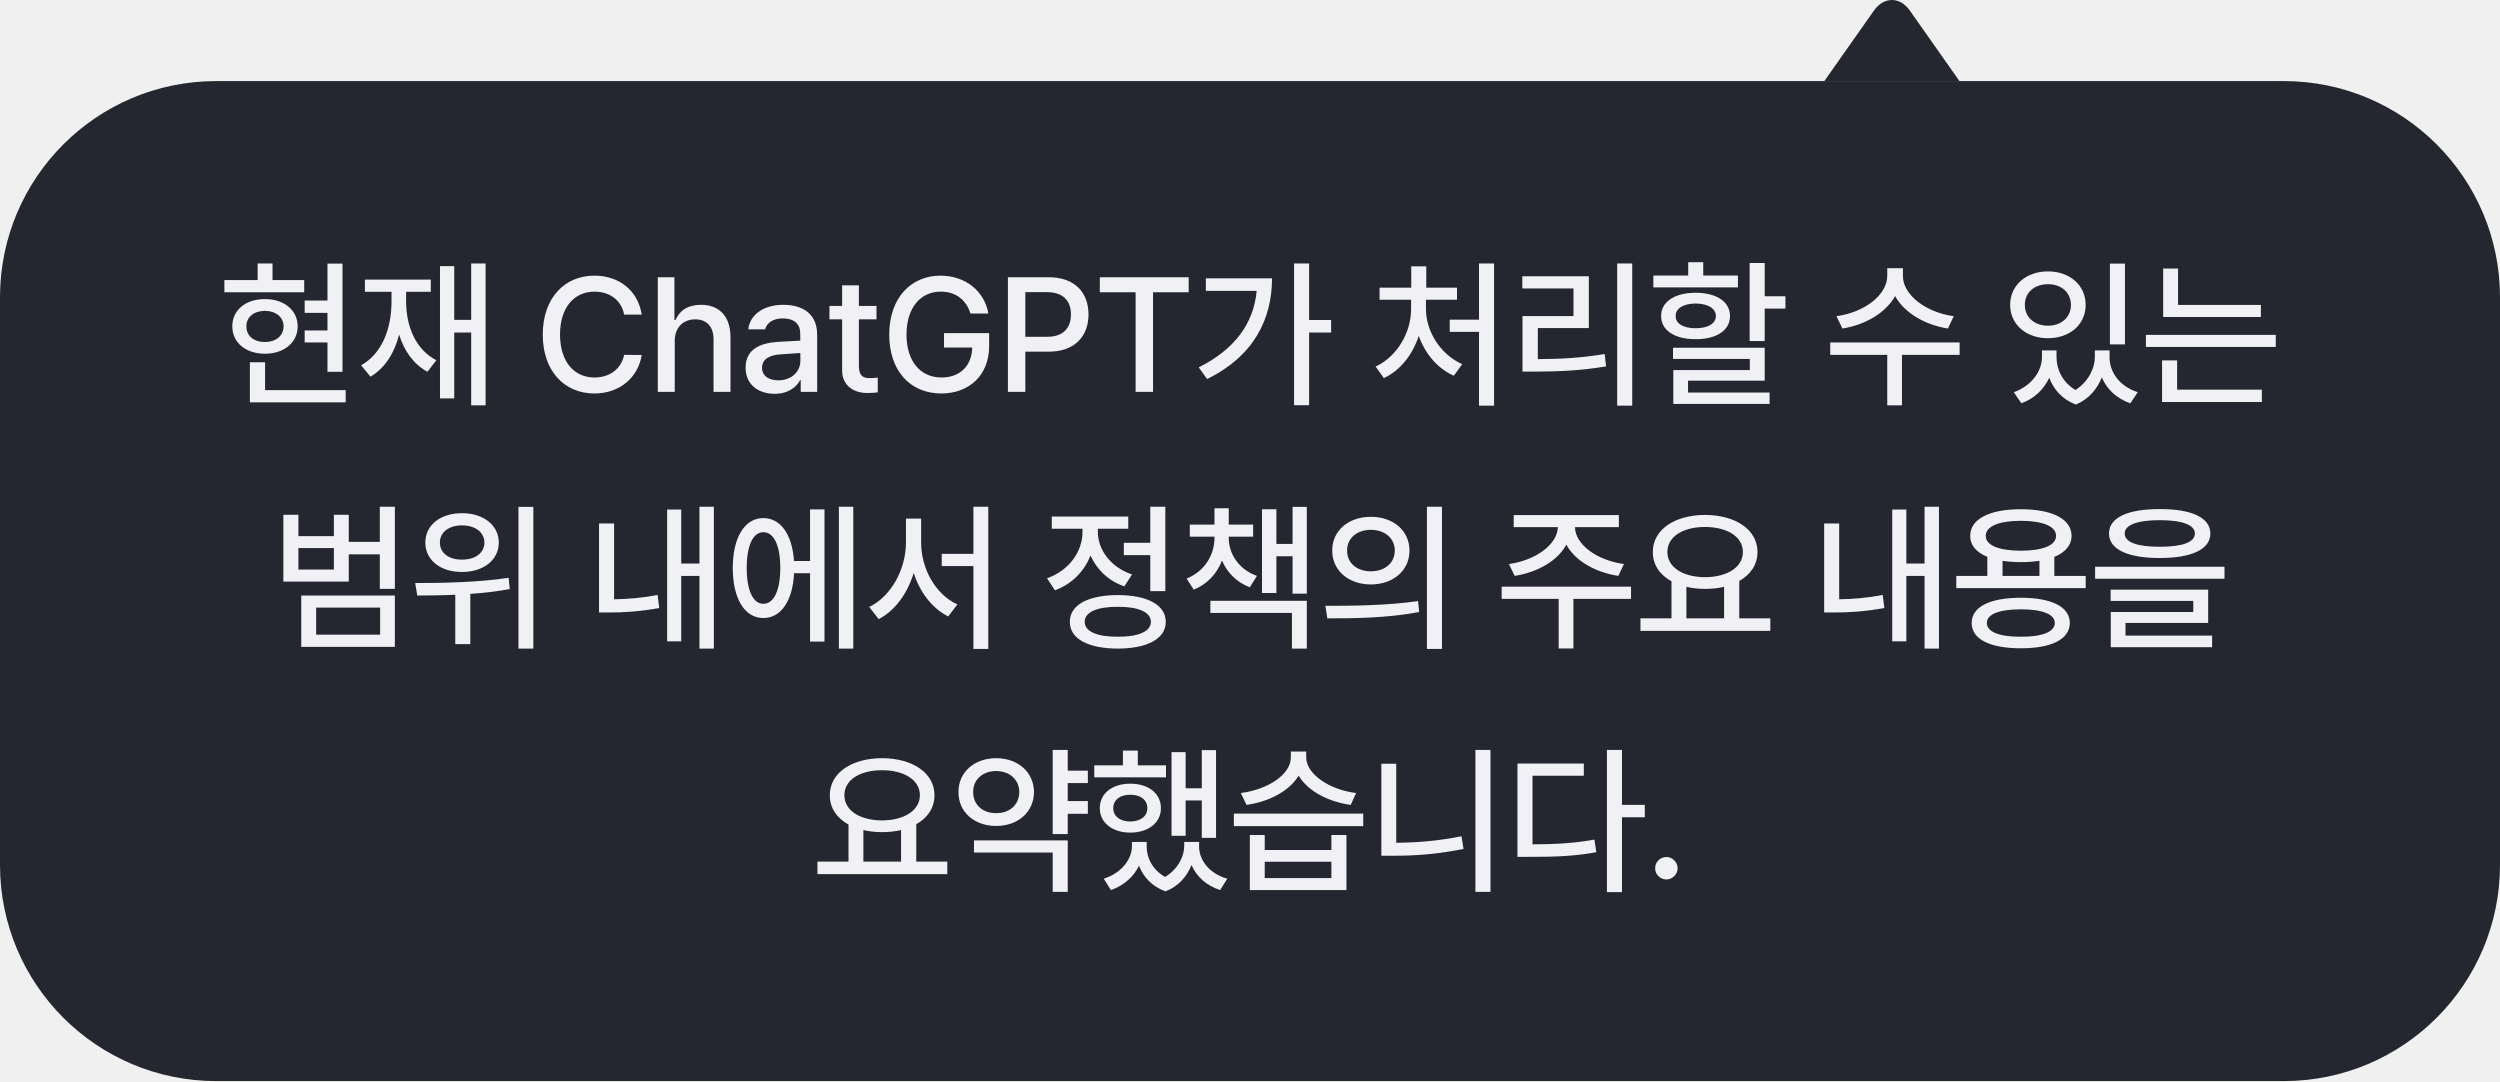
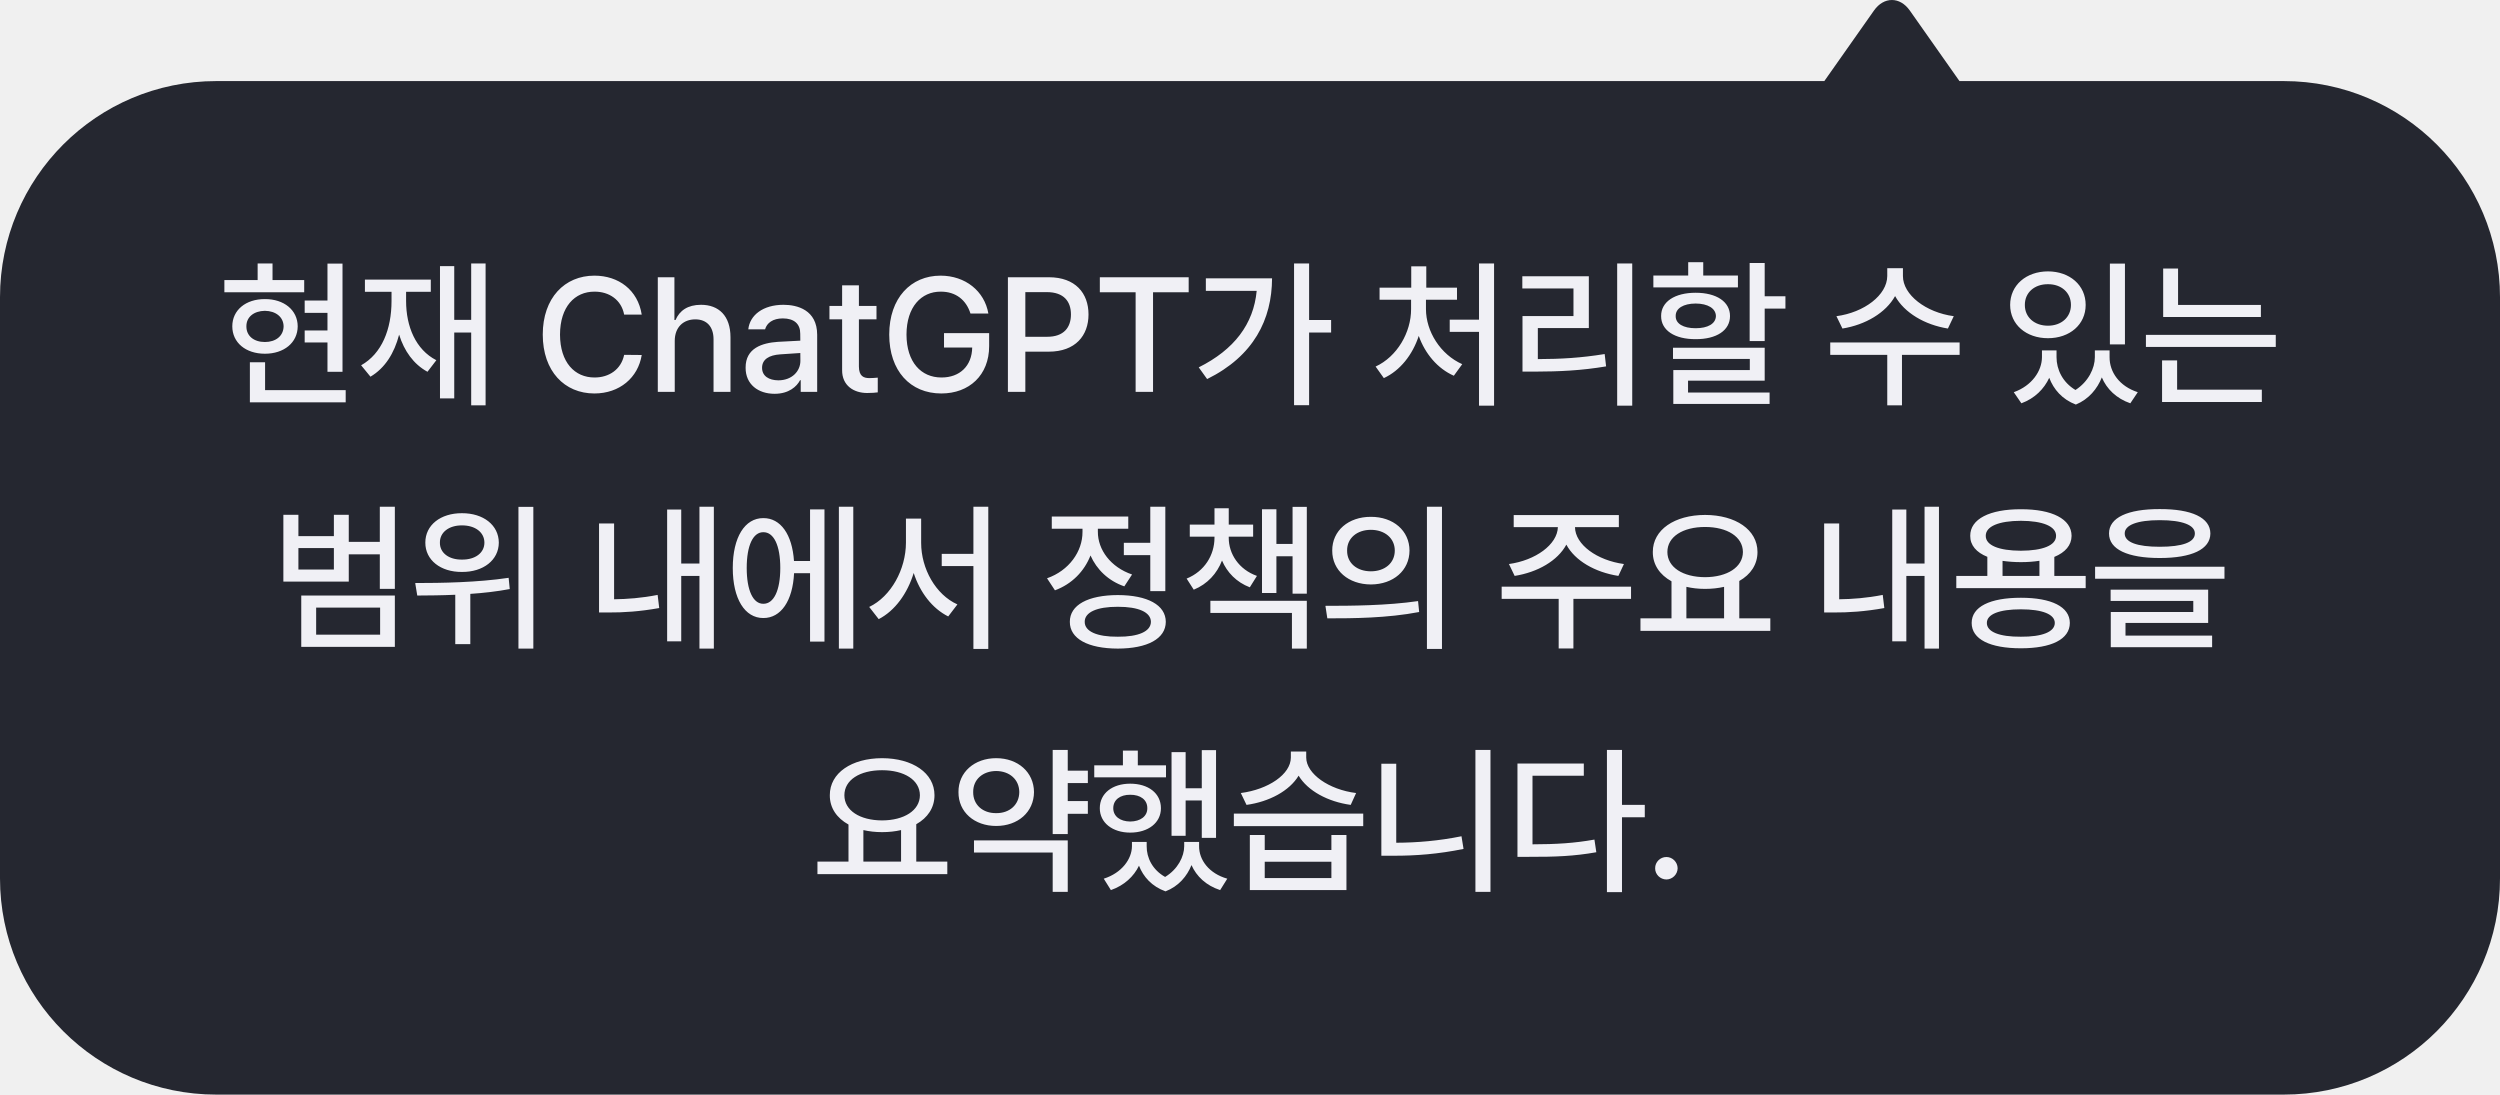
- <svg xmlns="http://www.w3.org/2000/svg" width="185" height="80" viewBox="0 0 185 80" fill="none">
-   <g clip-path="url(#clip0_604_13950)">
-     <path fill-rule="evenodd" clip-rule="evenodd" d="M145 6L141.326 0.78C140.594 -0.26 139.406 -0.26 138.674 0.78L135 6L145 6Z" fill="#252730" />
-   </g>
-   <rect y="6" width="185" height="74" rx="16" fill="#252730" />
+ <svg xmlns="http://www.w3.org/2000/svg" width="185" height="81" viewBox="0 0 185 81" fill="none">
+   <path d="M141.326 0.78L145 6H169C177.837 6 185 13.163 185 22V65C185 73.837 177.837 81 169 81H16C7.163 81 0 73.837 0 65V22C0 13.163 7.163 6 16 6L135 6L138.674 0.78C139.406 -0.26 140.594 -0.26 141.326 0.78Z" fill="#252730" />
  <path d="M25.346 19.508V27.512H24.233V25.344H22.546V24.453H24.233V23.152H22.546V22.238H24.233V19.508H25.346ZM16.604 21.629V20.727H19.065V19.496H20.167V20.727H22.511V21.629H16.604ZM17.19 24.148C17.19 22.947 18.186 22.127 19.604 22.133C21.016 22.127 22.024 22.947 22.03 24.148C22.024 25.355 21.016 26.176 19.604 26.176C18.186 26.176 17.19 25.355 17.19 24.148ZM18.233 24.148C18.227 24.863 18.79 25.309 19.604 25.309C20.407 25.309 20.975 24.863 20.987 24.148C20.975 23.457 20.407 23.012 19.604 23C18.79 23.012 18.227 23.457 18.233 24.148ZM18.491 29.773V26.809H19.616V28.871H25.581V29.773H18.491ZM35.934 19.496V29.996H34.868V24.605H33.614V29.48H32.559V19.695H33.614V23.668H34.868V19.496H35.934ZM26.723 27.031C28.258 26.17 28.973 24.359 28.973 22.273V21.594H27.004V20.691H31.879V21.594H30.051V22.273C30.051 24.16 30.76 25.871 32.289 26.656L31.633 27.512C30.602 26.949 29.91 25.971 29.535 24.764C29.178 26.141 28.487 27.242 27.414 27.875L26.723 27.031ZM46.187 23.281C45.982 22.186 45.074 21.576 43.996 21.582C42.531 21.576 41.447 22.701 41.441 24.758C41.447 26.826 42.537 27.939 43.996 27.934C45.062 27.939 45.965 27.342 46.187 26.258L47.488 26.27C47.218 27.945 45.853 29.117 43.984 29.117C41.775 29.117 40.164 27.471 40.164 24.758C40.164 22.045 41.787 20.398 43.984 20.398C45.777 20.398 47.201 21.459 47.488 23.281H46.187ZM49.931 25.227V29H48.677V20.516H49.907V23.68H49.989C50.288 22.988 50.886 22.555 51.876 22.555C53.183 22.555 54.056 23.363 54.056 24.957V29H52.802V25.109C52.802 24.172 52.298 23.633 51.454 23.633C50.569 23.633 49.931 24.213 49.931 25.227ZM55.175 27.207C55.169 25.754 56.405 25.379 57.553 25.297C57.975 25.273 58.931 25.221 59.223 25.209L59.218 24.699C59.223 23.979 58.778 23.562 57.928 23.562C57.19 23.562 56.745 23.902 56.616 24.371H55.374C55.485 23.316 56.469 22.555 57.975 22.555C58.989 22.555 60.466 22.924 60.471 24.77V29H59.253V28.133H59.206C58.96 28.607 58.374 29.141 57.319 29.141C56.112 29.141 55.169 28.449 55.175 27.207ZM56.393 27.219C56.393 27.828 56.897 28.139 57.6 28.145C58.62 28.139 59.229 27.459 59.229 26.703L59.223 26.123C58.936 26.141 58.028 26.205 57.729 26.223C56.909 26.281 56.393 26.592 56.393 27.219ZM64.86 22.637V23.633H63.559V27.125C63.565 27.846 63.916 27.975 64.321 27.98C64.502 27.98 64.778 27.963 64.954 27.945V29.035C64.784 29.059 64.514 29.082 64.168 29.082C63.19 29.082 62.305 28.543 62.317 27.383V23.633H61.379V22.637H62.317V21.113H63.559V22.637H64.86ZM71.814 23.199C71.498 22.197 70.731 21.576 69.611 21.582C68.182 21.576 67.086 22.701 67.08 24.758C67.086 26.809 68.17 27.939 69.67 27.934C71.023 27.939 71.92 27.078 71.943 25.719H69.857V24.652H73.197V25.613C73.197 27.764 71.721 29.117 69.658 29.117C67.361 29.117 65.803 27.447 65.803 24.758C65.803 22.051 67.408 20.398 69.6 20.398C71.434 20.398 72.852 21.541 73.139 23.199H71.814ZM74.585 29V20.516H77.609C79.584 20.516 80.55 21.699 80.55 23.27C80.55 24.834 79.578 26.023 77.609 26.023H75.875V29H74.585ZM75.875 24.922H77.48C78.728 24.928 79.25 24.225 79.25 23.27C79.25 22.309 78.728 21.623 77.48 21.617H75.875V24.922ZM81.388 21.629V20.516H87.962V21.629H85.325V29H84.036V21.629H81.388ZM96.874 19.496V23.68H98.503V24.605H96.874V29.984H95.76V19.496H96.874ZM88.706 27.184C91.337 25.871 92.766 23.973 92.995 21.523H89.233V20.598H94.132C94.12 23.633 92.784 26.346 89.327 28.051L88.706 27.184ZM110.561 19.496V30.02H109.447V24.559H107.279V23.656H109.447V19.496H110.561ZM101.795 27.125C103.383 26.393 104.426 24.6 104.42 22.871V22.18H102.088V21.289H104.432V19.707H105.545V21.289H107.818V22.18H105.521V22.871C105.521 24.529 106.594 26.234 108.205 26.949L107.584 27.805C106.383 27.277 105.457 26.176 104.988 24.857C104.531 26.252 103.611 27.424 102.404 27.98L101.795 27.125ZM120.785 19.496V30.02H119.671V19.496H120.785ZM112.652 21.348V20.445H117.574V24.277H113.8V26.574C115.505 26.568 116.988 26.486 118.746 26.199L118.851 27.113C116.994 27.424 115.412 27.494 113.554 27.5H112.664V23.387H116.437V21.348H112.652ZM130.587 19.461V21.922H132.122V22.836H130.587V25.238H129.474V19.461H130.587ZM122.349 21.266V20.387H124.927V19.402H126.04V20.387H128.607V21.266H122.349ZM122.923 23.387C122.917 22.326 123.937 21.664 125.478 21.664C127.019 21.664 128.021 22.326 128.021 23.387C128.021 24.453 127.019 25.104 125.478 25.098C123.937 25.104 122.917 24.453 122.923 23.387ZM123.802 26.562V25.73H130.587V28.168H124.915V29.047H130.95V29.891H123.825V27.383H129.486V26.562H123.802ZM124.001 23.387C123.989 23.955 124.57 24.289 125.478 24.289C126.38 24.289 126.966 23.955 126.978 23.387C126.966 22.818 126.38 22.467 125.478 22.461C124.57 22.467 123.989 22.818 124.001 23.387ZM140.817 20.422C140.811 21.816 142.516 23.123 144.579 23.398L144.145 24.312C142.428 24.037 140.922 23.146 140.237 21.91C139.551 23.146 138.045 24.037 136.34 24.312L135.895 23.398C137.952 23.123 139.651 21.834 139.657 20.422V19.848H140.817V20.422ZM135.438 26.258V25.344H145.012V26.258H140.746V29.996H139.657V26.258H135.438ZM152.183 26.434C152.183 27.336 152.629 28.291 153.584 28.859C154.545 28.244 155.019 27.242 155.019 26.434V25.93H156.109V26.434C156.103 27.523 156.824 28.578 158.195 29.023L157.644 29.844C156.607 29.486 155.898 28.783 155.535 27.928C155.201 28.771 154.574 29.539 153.613 29.938C152.605 29.557 151.966 28.812 151.644 27.957C151.263 28.783 150.572 29.48 149.582 29.844L149.019 29.023C150.367 28.543 151.099 27.447 151.105 26.434V25.93H152.183V26.434ZM148.75 22.566C148.755 21.096 149.939 20.088 151.55 20.082C153.156 20.088 154.339 21.096 154.339 22.566C154.339 24.02 153.156 25.027 151.55 25.027C149.939 25.027 148.755 24.02 148.75 22.566ZM149.839 22.566C149.834 23.48 150.554 24.102 151.55 24.102C152.535 24.102 153.25 23.48 153.25 22.566C153.25 21.646 152.535 21.025 151.55 21.031C150.554 21.025 149.834 21.646 149.839 22.566ZM156.132 25.484V19.508H157.246V25.484H156.132ZM167.306 22.566V23.457H160.075V19.871H161.177V22.566H167.306ZM158.798 25.672V24.781H168.407V25.672H158.798ZM159.993 29.75V26.668H161.107V28.836H167.376V29.75H159.993ZM22.082 38.094V39.676H24.707V38.094H25.809V40.098H28.106V37.496H29.219V43.578H28.106V41.023H25.809V43.039H20.969V38.094H22.082ZM22.082 42.148H24.707V40.555H22.082V42.148ZM22.293 47.867V44.07H29.219V47.867H22.293ZM23.395 46.965H28.129V44.961H23.395V46.965ZM34.182 37.977C35.764 37.971 36.906 38.855 36.912 40.156C36.906 41.445 35.764 42.336 34.182 42.324C32.605 42.336 31.469 41.445 31.475 40.156C31.469 38.855 32.605 37.971 34.182 37.977ZM30.725 43.145C32.664 43.145 35.342 43.103 37.639 42.758L37.721 43.59C36.76 43.772 35.77 43.883 34.803 43.947V47.668H33.69V44.012C32.67 44.059 31.709 44.065 30.877 44.07L30.725 43.145ZM32.553 40.156C32.541 40.918 33.227 41.422 34.182 41.41C35.16 41.422 35.846 40.918 35.846 40.156C35.846 39.389 35.16 38.873 34.182 38.879C33.227 38.873 32.541 39.389 32.553 40.156ZM38.365 47.996V37.508H39.467V47.996H38.365ZM52.825 37.496V47.996H51.759V42.617H50.411V47.457H49.368V37.707H50.411V41.703H51.759V37.496H52.825ZM44.329 45.324V38.738H45.443V44.346C46.409 44.334 47.47 44.258 48.665 44.023L48.782 44.996C47.341 45.254 46.14 45.33 45.009 45.324H44.329ZM63.143 37.496V47.996H62.077V37.496H63.143ZM54.225 42.031C54.225 39.758 55.116 38.334 56.487 38.34C57.764 38.334 58.626 39.547 58.755 41.516H59.944V37.695H61.011V47.48H59.944V42.418H58.761C58.661 44.469 57.788 45.74 56.487 45.734C55.116 45.74 54.225 44.31 54.225 42.031ZM55.257 42.031C55.257 43.701 55.731 44.685 56.487 44.68C57.261 44.685 57.741 43.701 57.741 42.031C57.741 40.355 57.261 39.377 56.487 39.383C55.731 39.377 55.257 40.355 55.257 42.031ZM68.165 40.168C68.165 42.09 69.243 44.006 70.848 44.727L70.168 45.617C68.979 45.02 68.077 43.836 67.614 42.4C67.151 43.912 66.237 45.19 65.024 45.816L64.321 44.914C65.95 44.135 67.034 42.113 67.04 40.168V38.375H68.165V40.168ZM69.688 41.891V40.988H72.032V37.496H73.133V48.02H72.032V41.891H69.688ZM86.234 37.496V43.742H85.121V41.082H83.164V40.168H85.121V37.496H86.234ZM77.48 42.793C79.109 42.225 80.111 40.807 80.105 39.359V39.125H77.832V38.223H83.492V39.125H81.242V39.348C81.236 40.678 82.185 41.973 83.773 42.512L83.199 43.391C82.021 42.986 81.154 42.143 80.697 41.105C80.24 42.277 79.32 43.221 78.066 43.684L77.48 42.793ZM79.168 46.016C79.162 44.768 80.509 44.041 82.718 44.035C84.916 44.041 86.263 44.768 86.269 46.016C86.263 47.264 84.916 47.99 82.718 47.996C80.509 47.99 79.162 47.264 79.168 46.016ZM80.269 46.016C80.263 46.725 81.177 47.129 82.718 47.117C84.248 47.129 85.162 46.725 85.168 46.016C85.162 45.301 84.248 44.897 82.718 44.902C81.177 44.897 80.263 45.301 80.269 46.016ZM90.927 39.805C90.927 40.988 91.677 42.143 93.013 42.617L92.486 43.461C91.495 43.08 90.804 42.359 90.429 41.48C90.06 42.435 89.357 43.221 88.337 43.637L87.81 42.816C89.14 42.277 89.866 41.076 89.872 39.805V39.711H88.044V38.82H89.872V37.613H90.927V38.82H92.732V39.711H90.927V39.805ZM89.568 45.359V44.457H96.704V47.996H95.603V45.359H89.568ZM93.388 43.883V37.684H94.454V40.25H95.65V37.508H96.704V43.93H95.65V41.164H94.454V43.883H93.388ZM101.444 38.246C103.102 38.24 104.298 39.266 104.304 40.742C104.298 42.219 103.102 43.244 101.444 43.25C99.792 43.244 98.579 42.219 98.585 40.742C98.579 39.266 99.792 38.24 101.444 38.246ZM98.081 44.832C99.991 44.832 102.639 44.815 104.936 44.48L105.018 45.289C102.645 45.746 100.096 45.758 98.222 45.758L98.081 44.832ZM99.686 40.742C99.675 41.674 100.425 42.277 101.444 42.277C102.464 42.277 103.214 41.674 103.214 40.742C103.214 39.822 102.464 39.207 101.444 39.207C100.425 39.207 99.675 39.822 99.686 40.742ZM105.593 48.02V37.496H106.706V48.02H105.593ZM120.697 43.414V44.316H116.432V47.984H115.342V44.316H111.123V43.414H120.697ZM111.662 41.738C113.619 41.469 115.248 40.303 115.283 39.008H112.014V38.117H119.795V39.008H116.549C116.566 40.303 118.184 41.469 120.17 41.738L119.76 42.617C118.037 42.348 116.549 41.498 115.91 40.303C115.266 41.498 113.783 42.348 112.084 42.617L111.662 41.738ZM131.004 45.758V46.684H121.394V45.758H123.691V43.016C122.83 42.541 122.302 41.791 122.308 40.848C122.302 39.195 123.925 38.111 126.175 38.105C128.431 38.111 130.054 39.195 130.054 40.848C130.054 41.773 129.55 42.518 128.707 42.992V45.758H131.004ZM123.386 40.848C123.386 41.973 124.529 42.705 126.175 42.711C127.81 42.705 128.97 41.973 128.976 40.848C128.97 39.717 127.81 38.996 126.175 38.996C124.529 38.996 123.386 39.717 123.386 40.848ZM124.793 45.758H127.582V43.426C127.154 43.525 126.679 43.578 126.175 43.578C125.683 43.578 125.214 43.525 124.793 43.426V45.758ZM143.483 37.496V47.996H142.417V42.617H141.069V47.457H140.026V37.707H141.069V41.703H142.417V37.496H143.483ZM134.987 45.324V38.738H136.1V44.346C137.067 44.334 138.128 44.258 139.323 44.023L139.44 44.996C137.999 45.254 136.798 45.33 135.667 45.324H134.987ZM154.34 42.617V43.52H144.766V42.617H147.063V41.205C146.248 40.877 145.791 40.35 145.797 39.652C145.791 38.404 147.239 37.678 149.547 37.684C151.85 37.678 153.291 38.404 153.297 39.652C153.291 40.35 152.834 40.877 152.02 41.211V42.617H154.34ZM145.903 46.098C145.903 44.897 147.262 44.234 149.547 44.234C151.803 44.234 153.163 44.897 153.168 46.098C153.163 47.31 151.803 47.973 149.547 47.973C147.262 47.973 145.903 47.31 145.903 46.098ZM146.946 39.652C146.94 40.355 147.913 40.748 149.547 40.754C151.17 40.748 152.155 40.355 152.149 39.652C152.155 38.949 151.17 38.545 149.547 38.539C147.913 38.545 146.94 38.949 146.946 39.652ZM147.028 46.098C147.022 46.754 147.942 47.129 149.547 47.117C151.129 47.129 152.055 46.754 152.055 46.098C152.055 45.453 151.129 45.09 149.547 45.09C147.942 45.09 147.022 45.453 147.028 46.098ZM148.188 42.617H150.918V41.498C150.508 41.562 150.045 41.598 149.547 41.598C149.055 41.598 148.598 41.562 148.188 41.504V42.617ZM159.818 37.672C162.186 37.666 163.562 38.305 163.568 39.477C163.562 40.654 162.186 41.293 159.818 41.293C157.451 41.293 156.062 40.654 156.068 39.477C156.062 38.305 157.451 37.666 159.818 37.672ZM155.037 42.828V41.938H164.611V42.828H155.037ZM156.186 44.469V43.637H163.404V46.098H157.287V47.035H163.697V47.891H156.197V45.289H162.303V44.469H156.186ZM157.229 39.477C157.223 40.127 158.148 40.461 159.818 40.461C161.5 40.461 162.426 40.127 162.42 39.477C162.426 38.855 161.5 38.492 159.818 38.492C158.148 38.492 157.223 38.855 157.229 39.477ZM70.101 63.758V64.684H60.491V63.758H62.788V61.016C61.927 60.541 61.4 59.791 61.406 58.848C61.4 57.195 63.023 56.111 65.273 56.105C67.528 56.111 69.152 57.195 69.152 58.848C69.152 59.773 68.648 60.518 67.804 60.992V63.758H70.101ZM62.484 58.848C62.484 59.973 63.626 60.705 65.273 60.711C66.907 60.705 68.068 59.973 68.073 58.848C68.068 57.717 66.907 56.996 65.273 56.996C63.626 56.996 62.484 57.717 62.484 58.848ZM63.89 63.758H66.679V61.426C66.251 61.525 65.777 61.578 65.273 61.578C64.781 61.578 64.312 61.525 63.89 61.426V63.758ZM80.501 57.031V57.945H79.013V59.281H80.501V60.219H79.013V61.719H77.899V55.496H79.013V57.031H80.501ZM70.927 58.613C70.915 57.143 72.11 56.105 73.716 56.105C75.327 56.105 76.505 57.143 76.516 58.613C76.505 60.096 75.327 61.121 73.716 61.121C72.11 61.121 70.915 60.096 70.927 58.613ZM72.016 58.613C72.005 59.557 72.731 60.184 73.716 60.172C74.7 60.184 75.421 59.557 75.427 58.613C75.421 57.676 74.7 57.06 73.716 57.055C72.731 57.06 72.005 57.676 72.016 58.613ZM72.075 63.09V62.188H79.013V65.996H77.899V63.09H72.075ZM89.987 55.508V62H88.932V59.234H87.737V61.848H86.694V55.66H87.737V58.332H88.932V55.508H89.987ZM80.975 57.523V56.633H83.096V55.543H84.198V56.633H86.284V57.523H80.975ZM81.385 59.809C81.385 58.701 82.323 57.992 83.635 57.992C84.977 57.992 85.909 58.701 85.909 59.809C85.909 60.881 84.977 61.613 83.635 61.613C82.323 61.613 81.385 60.881 81.385 59.809ZM81.678 65.023C83.008 64.602 83.758 63.57 83.764 62.621V62.305H84.854V62.621C84.848 63.477 85.282 64.367 86.219 64.894C87.168 64.32 87.631 63.371 87.631 62.621V62.305H88.733V62.621C88.727 63.629 89.459 64.637 90.819 65.023L90.291 65.867C89.248 65.527 88.54 64.848 88.17 64.016C87.848 64.83 87.221 65.586 86.248 65.961C85.241 65.598 84.608 64.889 84.285 64.062C83.905 64.853 83.196 65.522 82.206 65.867L81.678 65.023ZM82.381 59.809C82.381 60.406 82.891 60.787 83.635 60.793C84.391 60.787 84.907 60.406 84.901 59.809C84.907 59.182 84.391 58.807 83.635 58.812C82.891 58.807 82.381 59.182 82.381 59.809ZM93.59 61.789V62.902H98.523V61.789H99.637V65.867H92.488V61.789H93.59ZM91.305 61.133V60.207H100.879V61.133H91.305ZM91.82 58.684C93.853 58.42 95.518 57.301 95.523 56.059V55.613H96.66V56.059C96.666 57.266 98.342 58.438 100.352 58.684L99.953 59.562C98.254 59.328 96.772 58.52 96.098 57.4C95.418 58.525 93.93 59.328 92.242 59.562L91.82 58.684ZM93.59 64.977H98.523V63.77H93.59V64.977ZM110.295 55.496V65.996H109.181V55.496H110.295ZM102.22 63.324V56.516H103.322V62.363C104.857 62.357 106.468 62.223 108.15 61.883L108.302 62.82C106.445 63.201 104.757 63.33 103.099 63.324H102.22ZM120.027 55.496V59.562H121.714V60.477H120.027V66.019H118.913V55.496H120.027ZM112.292 63.406V56.504H117.202V57.406H113.405V62.48C115.169 62.475 116.488 62.398 117.988 62.129L118.128 63.066C116.482 63.359 115.087 63.412 113.136 63.406H112.292ZM123.313 65.082C122.856 65.076 122.475 64.707 122.481 64.25C122.475 63.793 122.856 63.418 123.313 63.418C123.764 63.418 124.139 63.793 124.145 64.25C124.139 64.707 123.764 65.076 123.313 65.082Z" fill="#F0F0F5" />
-   <defs>
-     <clipPath id="clip0_604_13950">
-       <rect width="80" height="6" fill="white" transform="translate(185 6) rotate(-180)" />
-     </clipPath>
-   </defs>
</svg>
